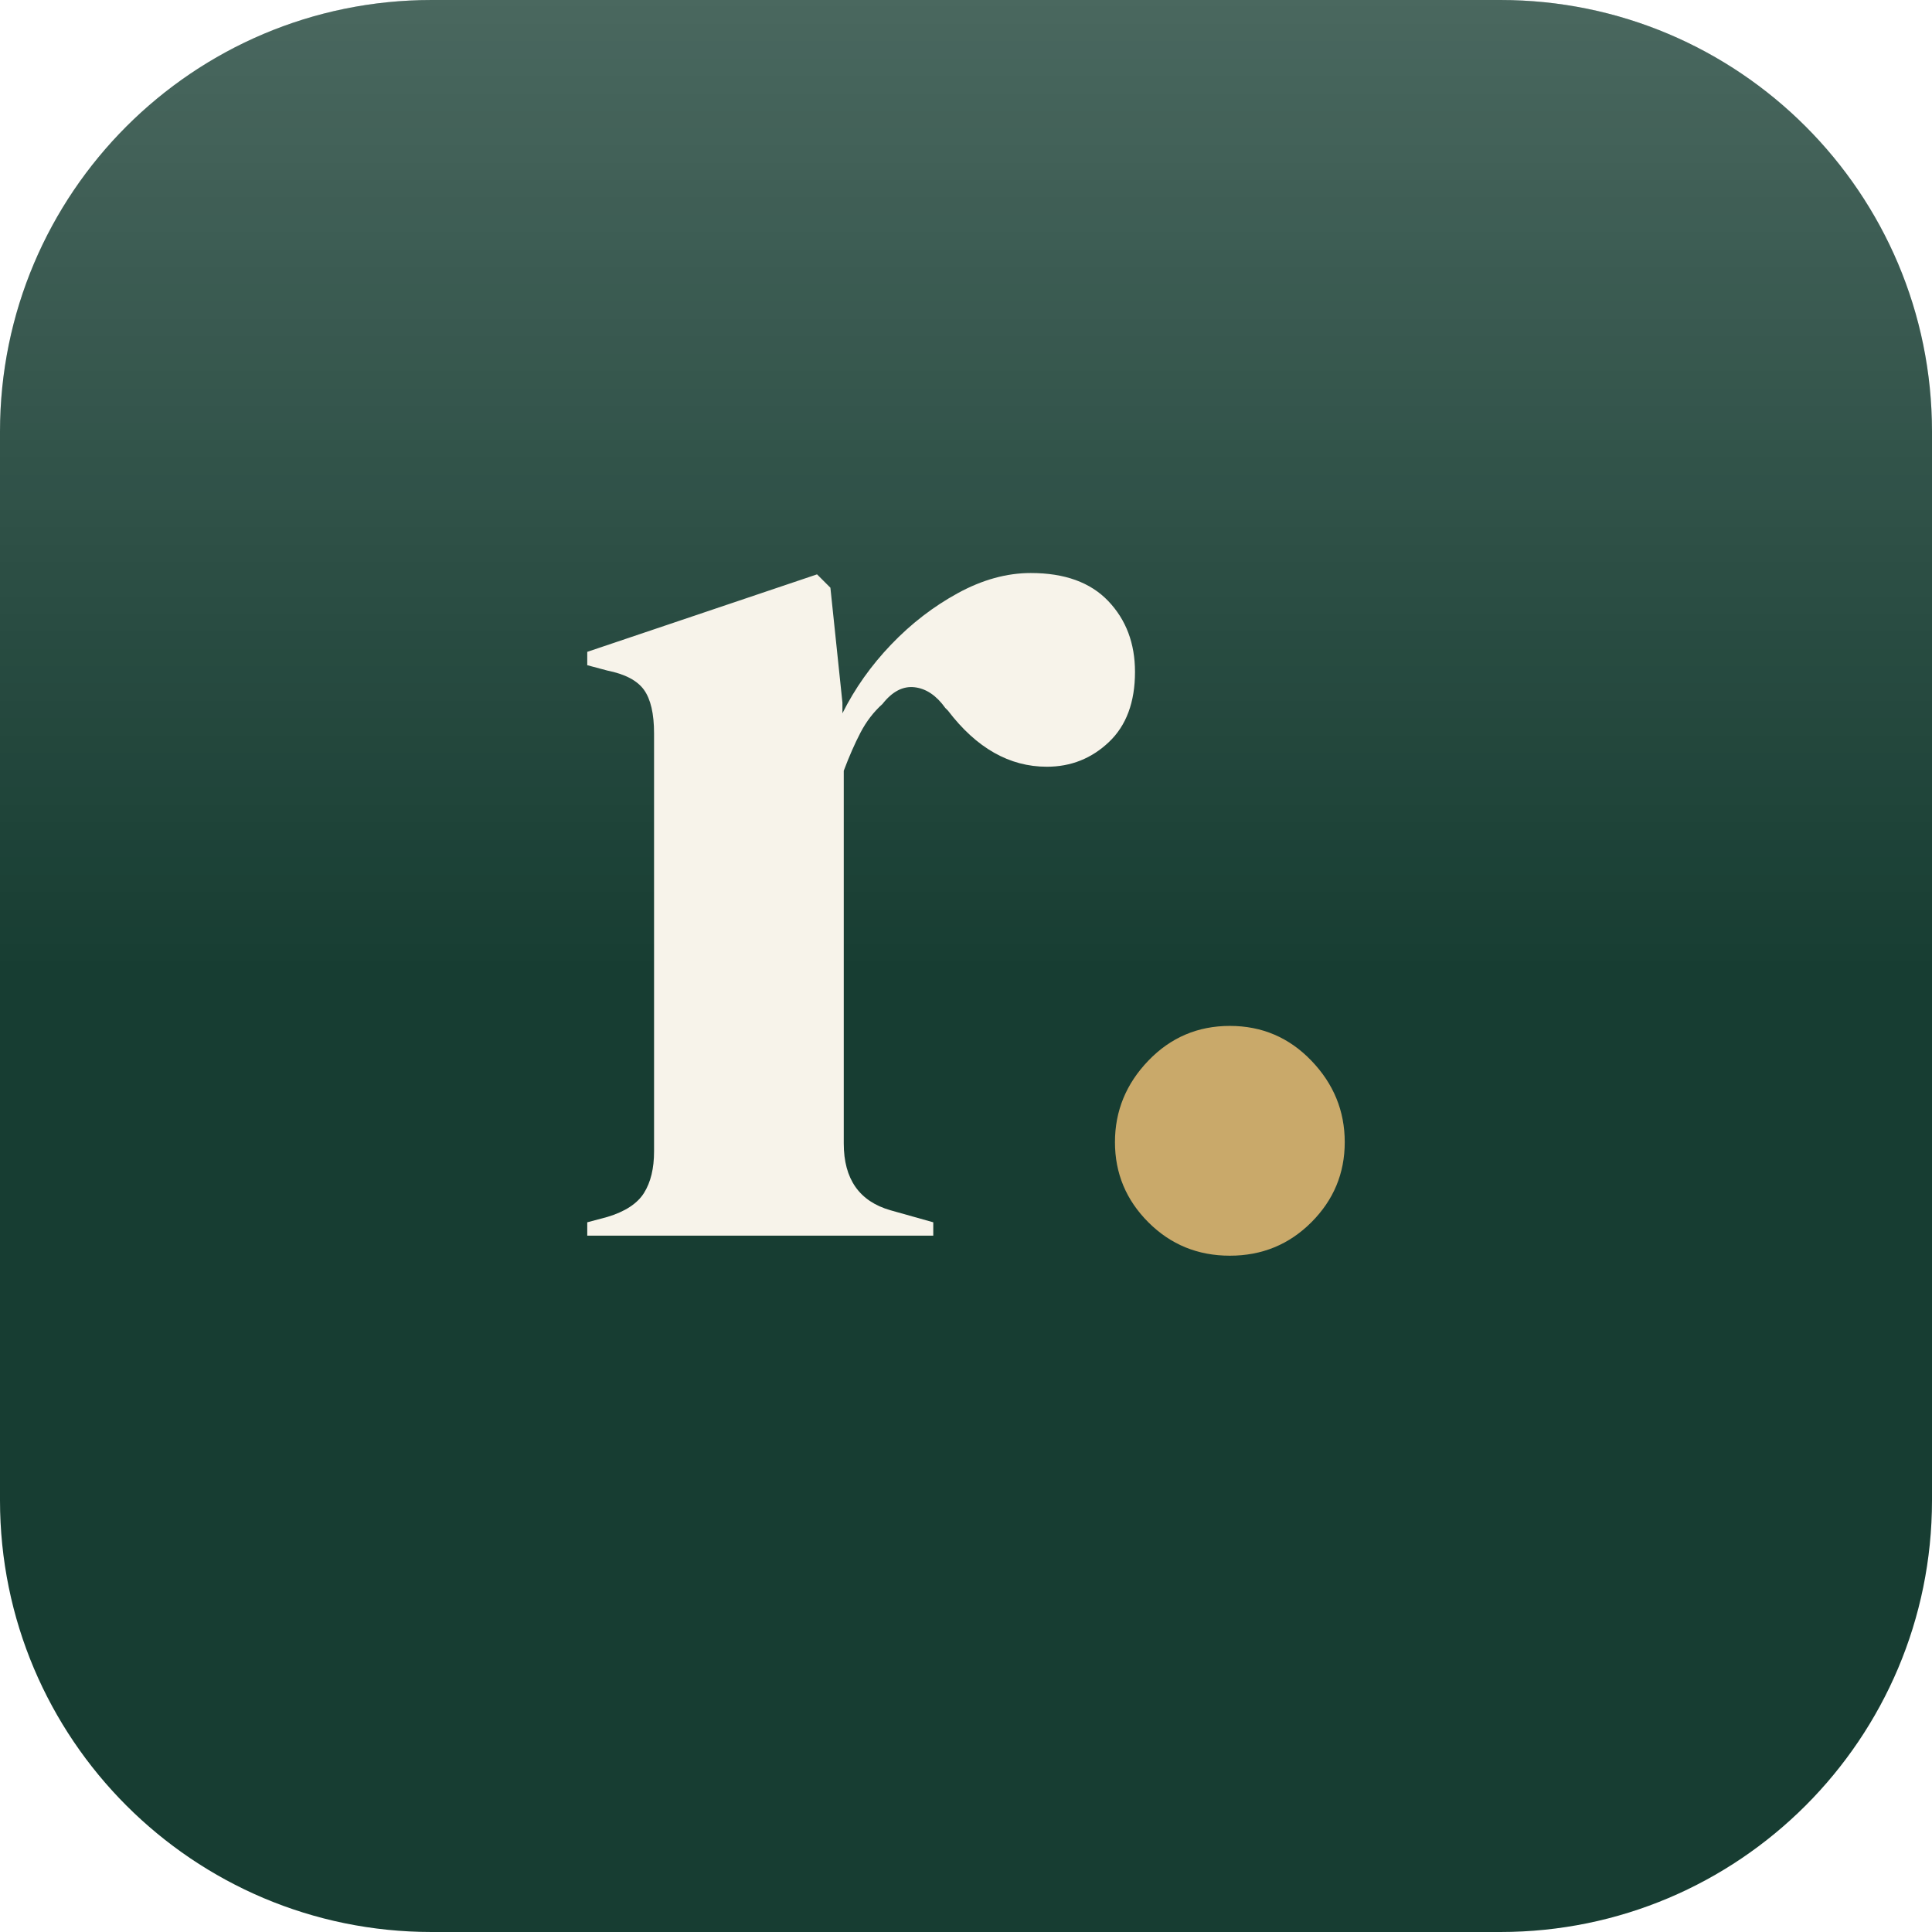
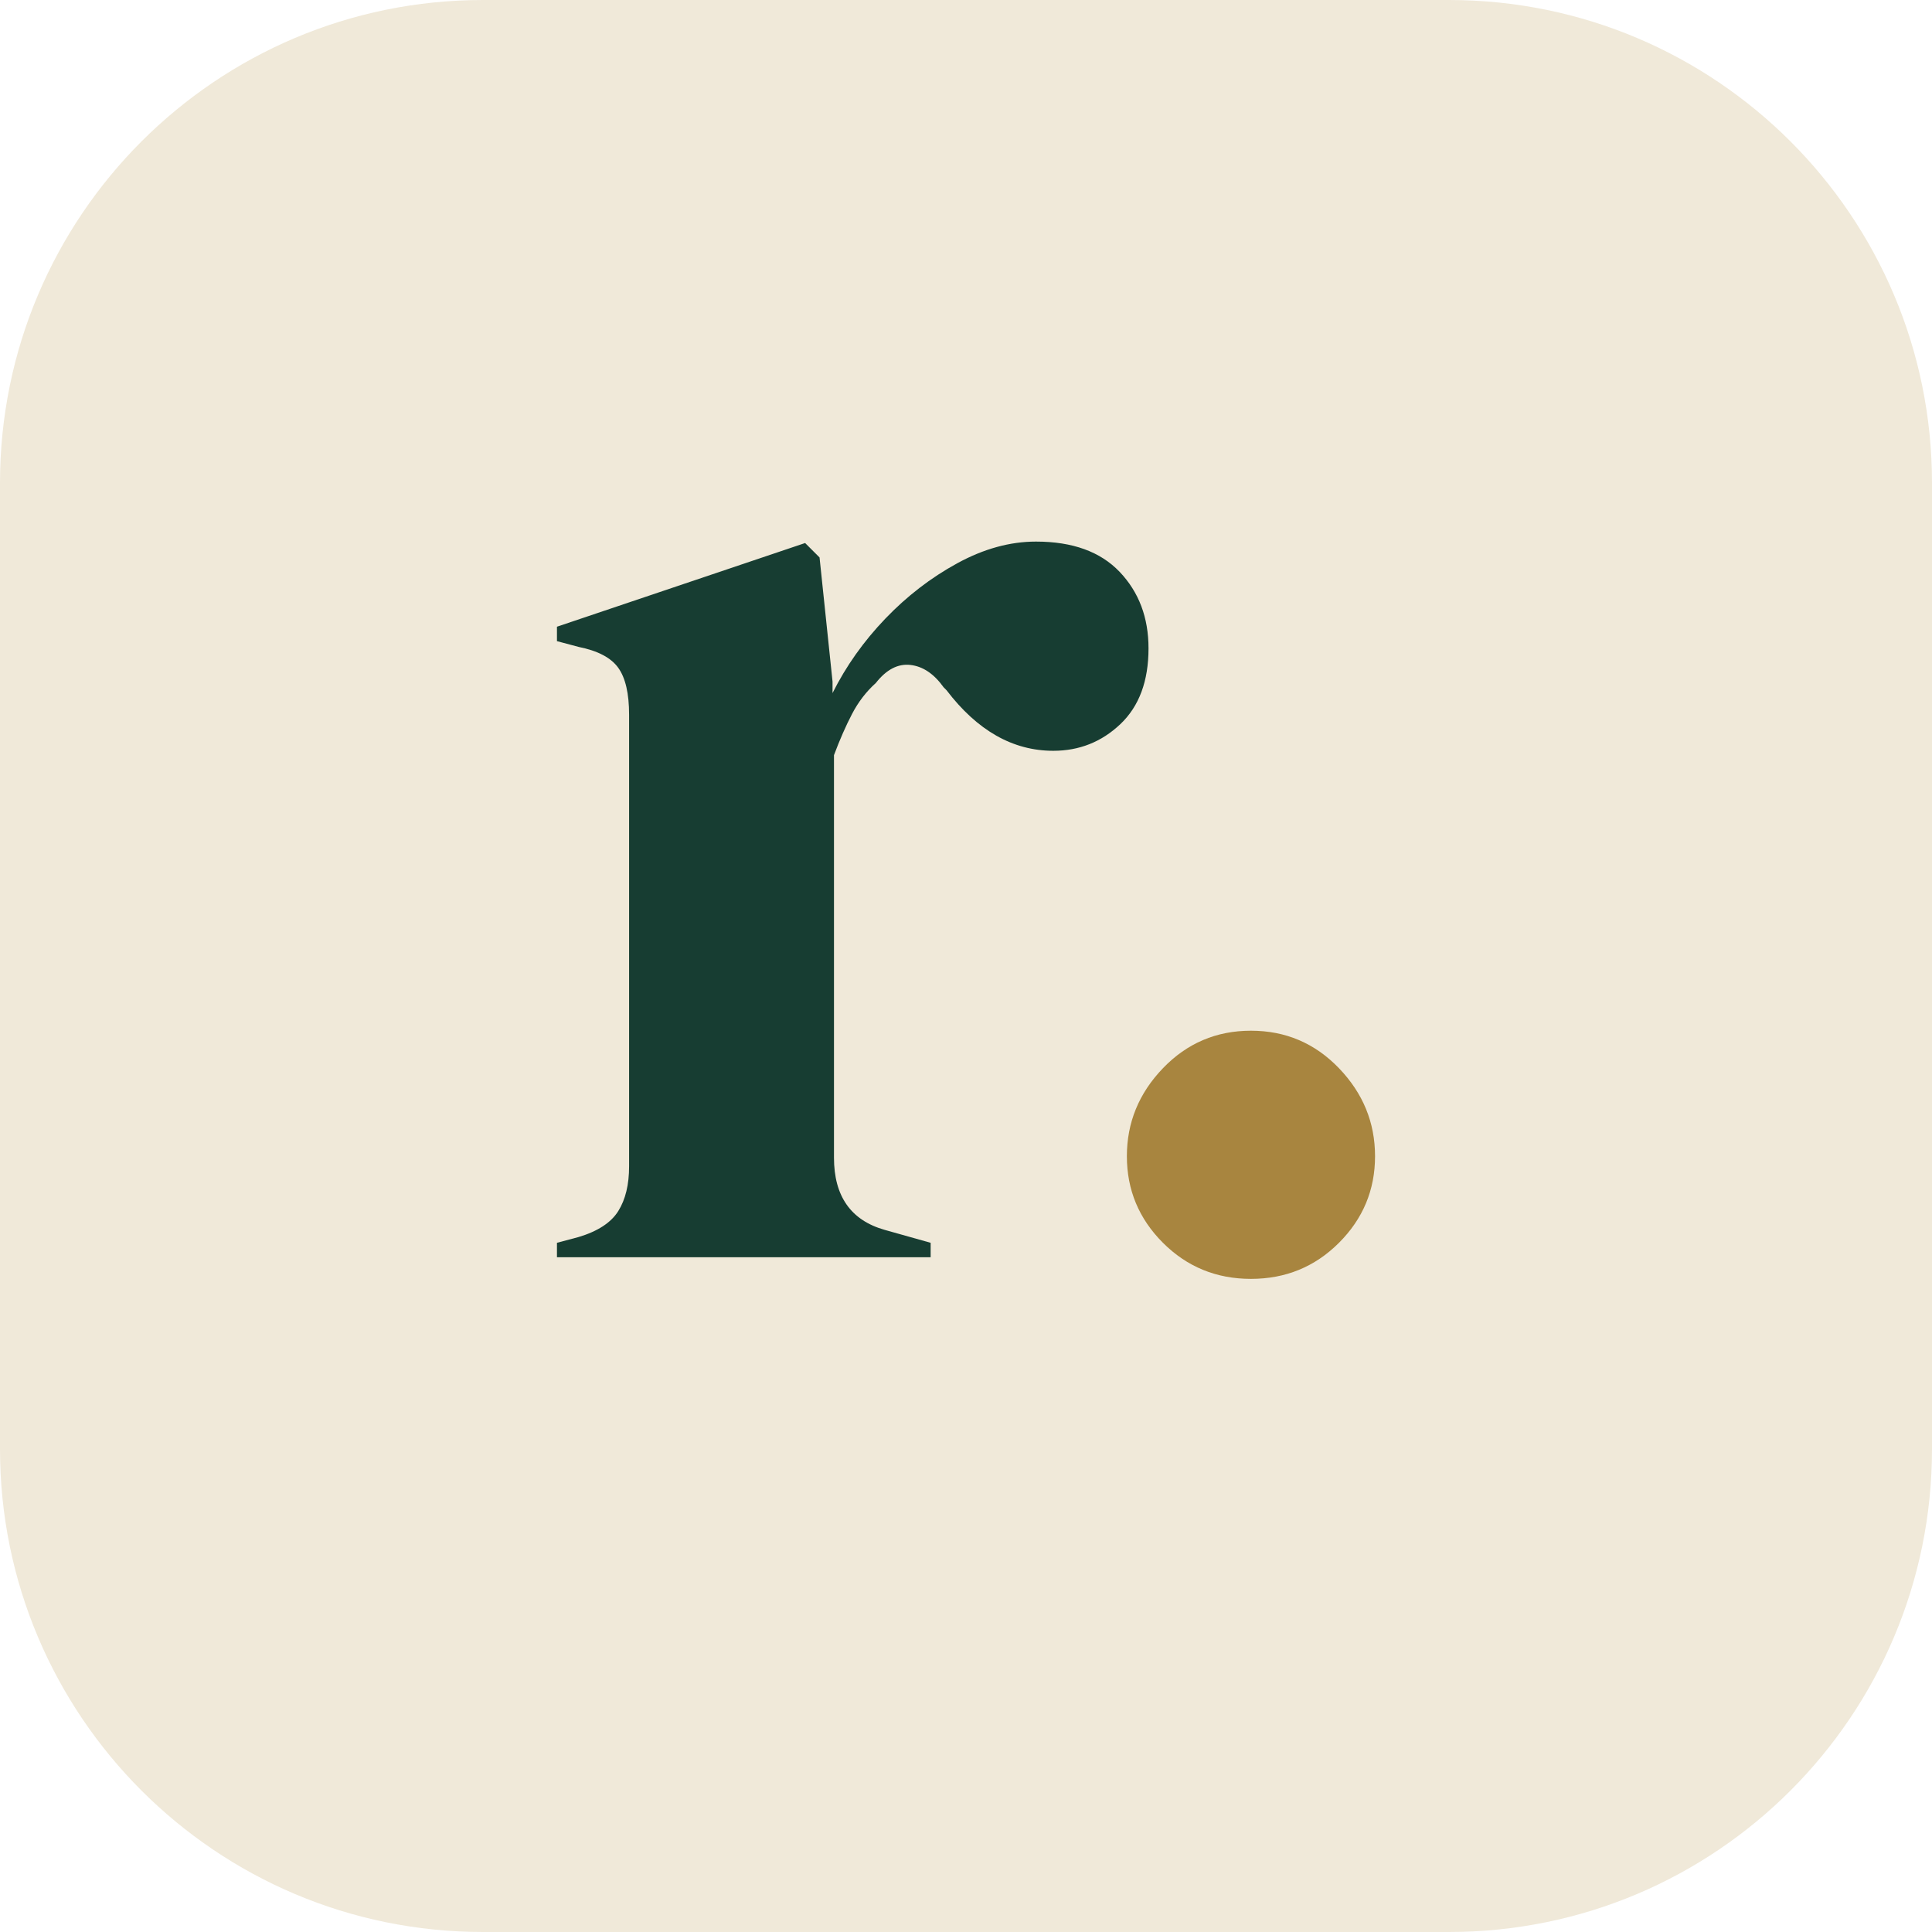
<svg xmlns="http://www.w3.org/2000/svg" viewBox="0 0 188 188">
-   <defs>
-     <clipPath id="c">
-       <rect width="188" height="188" rx="42" />
-     </clipPath>
-   </defs>
-   <g clip-path="url(#c)">
-     <defs>
-       <linearGradient id="bg" x1="0" y1="0" x2="0" y2="1">
-         <stop offset="0" stop-color="#173d32" />
-         <stop offset="1" stop-color="#173d32" />
-       </linearGradient>
-       <linearGradient id="sh" x1="0" y1="0" x2="0" y2="1">
-         <stop offset="0" stop-color="#fff" stop-opacity=".22" />
-         <stop offset="1" stop-color="#fff" stop-opacity="0" />
-       </linearGradient>
-     </defs>
-     <rect width="188" height="188" fill="#173d32" />
-     <rect width="188" height="94" fill="url(#sh)" />
-     <path d="M57.145 120.24V118.94L59.095 118.42Q61.695 117.64 62.67 116.08Q63.645 114.52 63.645 112.05V71.36Q63.645 68.5 62.67 67.135Q61.695 65.77 59.095 65.25L57.145 64.73V63.43L79.505 55.89L80.805 57.19L81.975 68.37V69.41Q83.795 65.77 86.72 62.715Q89.645 59.66 93.22 57.71Q96.795 55.76 100.305 55.76Q105.245 55.76 107.845 58.49Q110.445 61.22 110.445 65.38Q110.445 69.8 107.91 72.205Q105.375 74.61 101.865 74.61Q96.405 74.61 92.245 69.15L91.985 68.89Q90.685 67.07 88.995 66.875Q87.305 66.68 85.875 68.5Q84.575 69.67 83.73 71.295Q82.885 72.92 82.105 75.0V111.27Q82.105 116.47 86.655 117.77L90.815 118.94V120.24Z" fill="#f7f3ea" />
-     <path d="M119.675 122.19Q114.995 122.19 111.745 118.94Q108.495 115.69 108.495 111.14Q108.495 106.59 111.745 103.21Q114.995 99.83 119.675 99.83Q124.355 99.83 127.605 103.21Q130.855 106.59 130.855 111.14Q130.855 115.69 127.605 118.94Q124.355 122.19 119.675 122.19Z" fill="#c9a96a" />
+   <rect width="188" height="188" rx="47" fill="#f0e9d9" />
+   <g transform="translate(94 94) scale(1.08) translate(-94 -94)">
+     <path d="M57.145 120.24V118.94L59.095 118.42Q61.695 117.64 62.67 116.08Q63.645 114.52 63.645 112.05V71.36Q63.645 68.5 62.67 67.135Q61.695 65.77 59.095 65.25L57.145 64.73V63.43L79.505 55.89L80.805 57.19L81.975 68.37V69.41Q83.795 65.77 86.72 62.715Q89.645 59.66 93.22 57.71Q96.795 55.76 100.305 55.76Q105.245 55.76 107.845 58.49Q110.445 61.22 110.445 65.38Q110.445 69.8 107.91 72.205Q105.375 74.61 101.865 74.61Q96.405 74.61 92.245 69.15L91.985 68.89Q90.685 67.07 88.995 66.875Q87.305 66.68 85.875 68.5Q84.575 69.67 83.73 71.295Q82.885 72.92 82.105 75.0V111.27Q82.105 116.47 86.655 117.77L90.815 118.94V120.24Z" fill="#173d32" />
+     <path d="M119.675 122.19Q114.995 122.19 111.745 118.94Q108.495 115.69 108.495 111.14Q108.495 106.59 111.745 103.21Q114.995 99.83 119.675 99.83Q124.355 99.83 127.605 103.21Q130.855 106.59 130.855 111.14Q130.855 115.69 127.605 118.94Q124.355 122.19 119.675 122.19Z" fill="#a8853f" />
  </g>
</svg>
